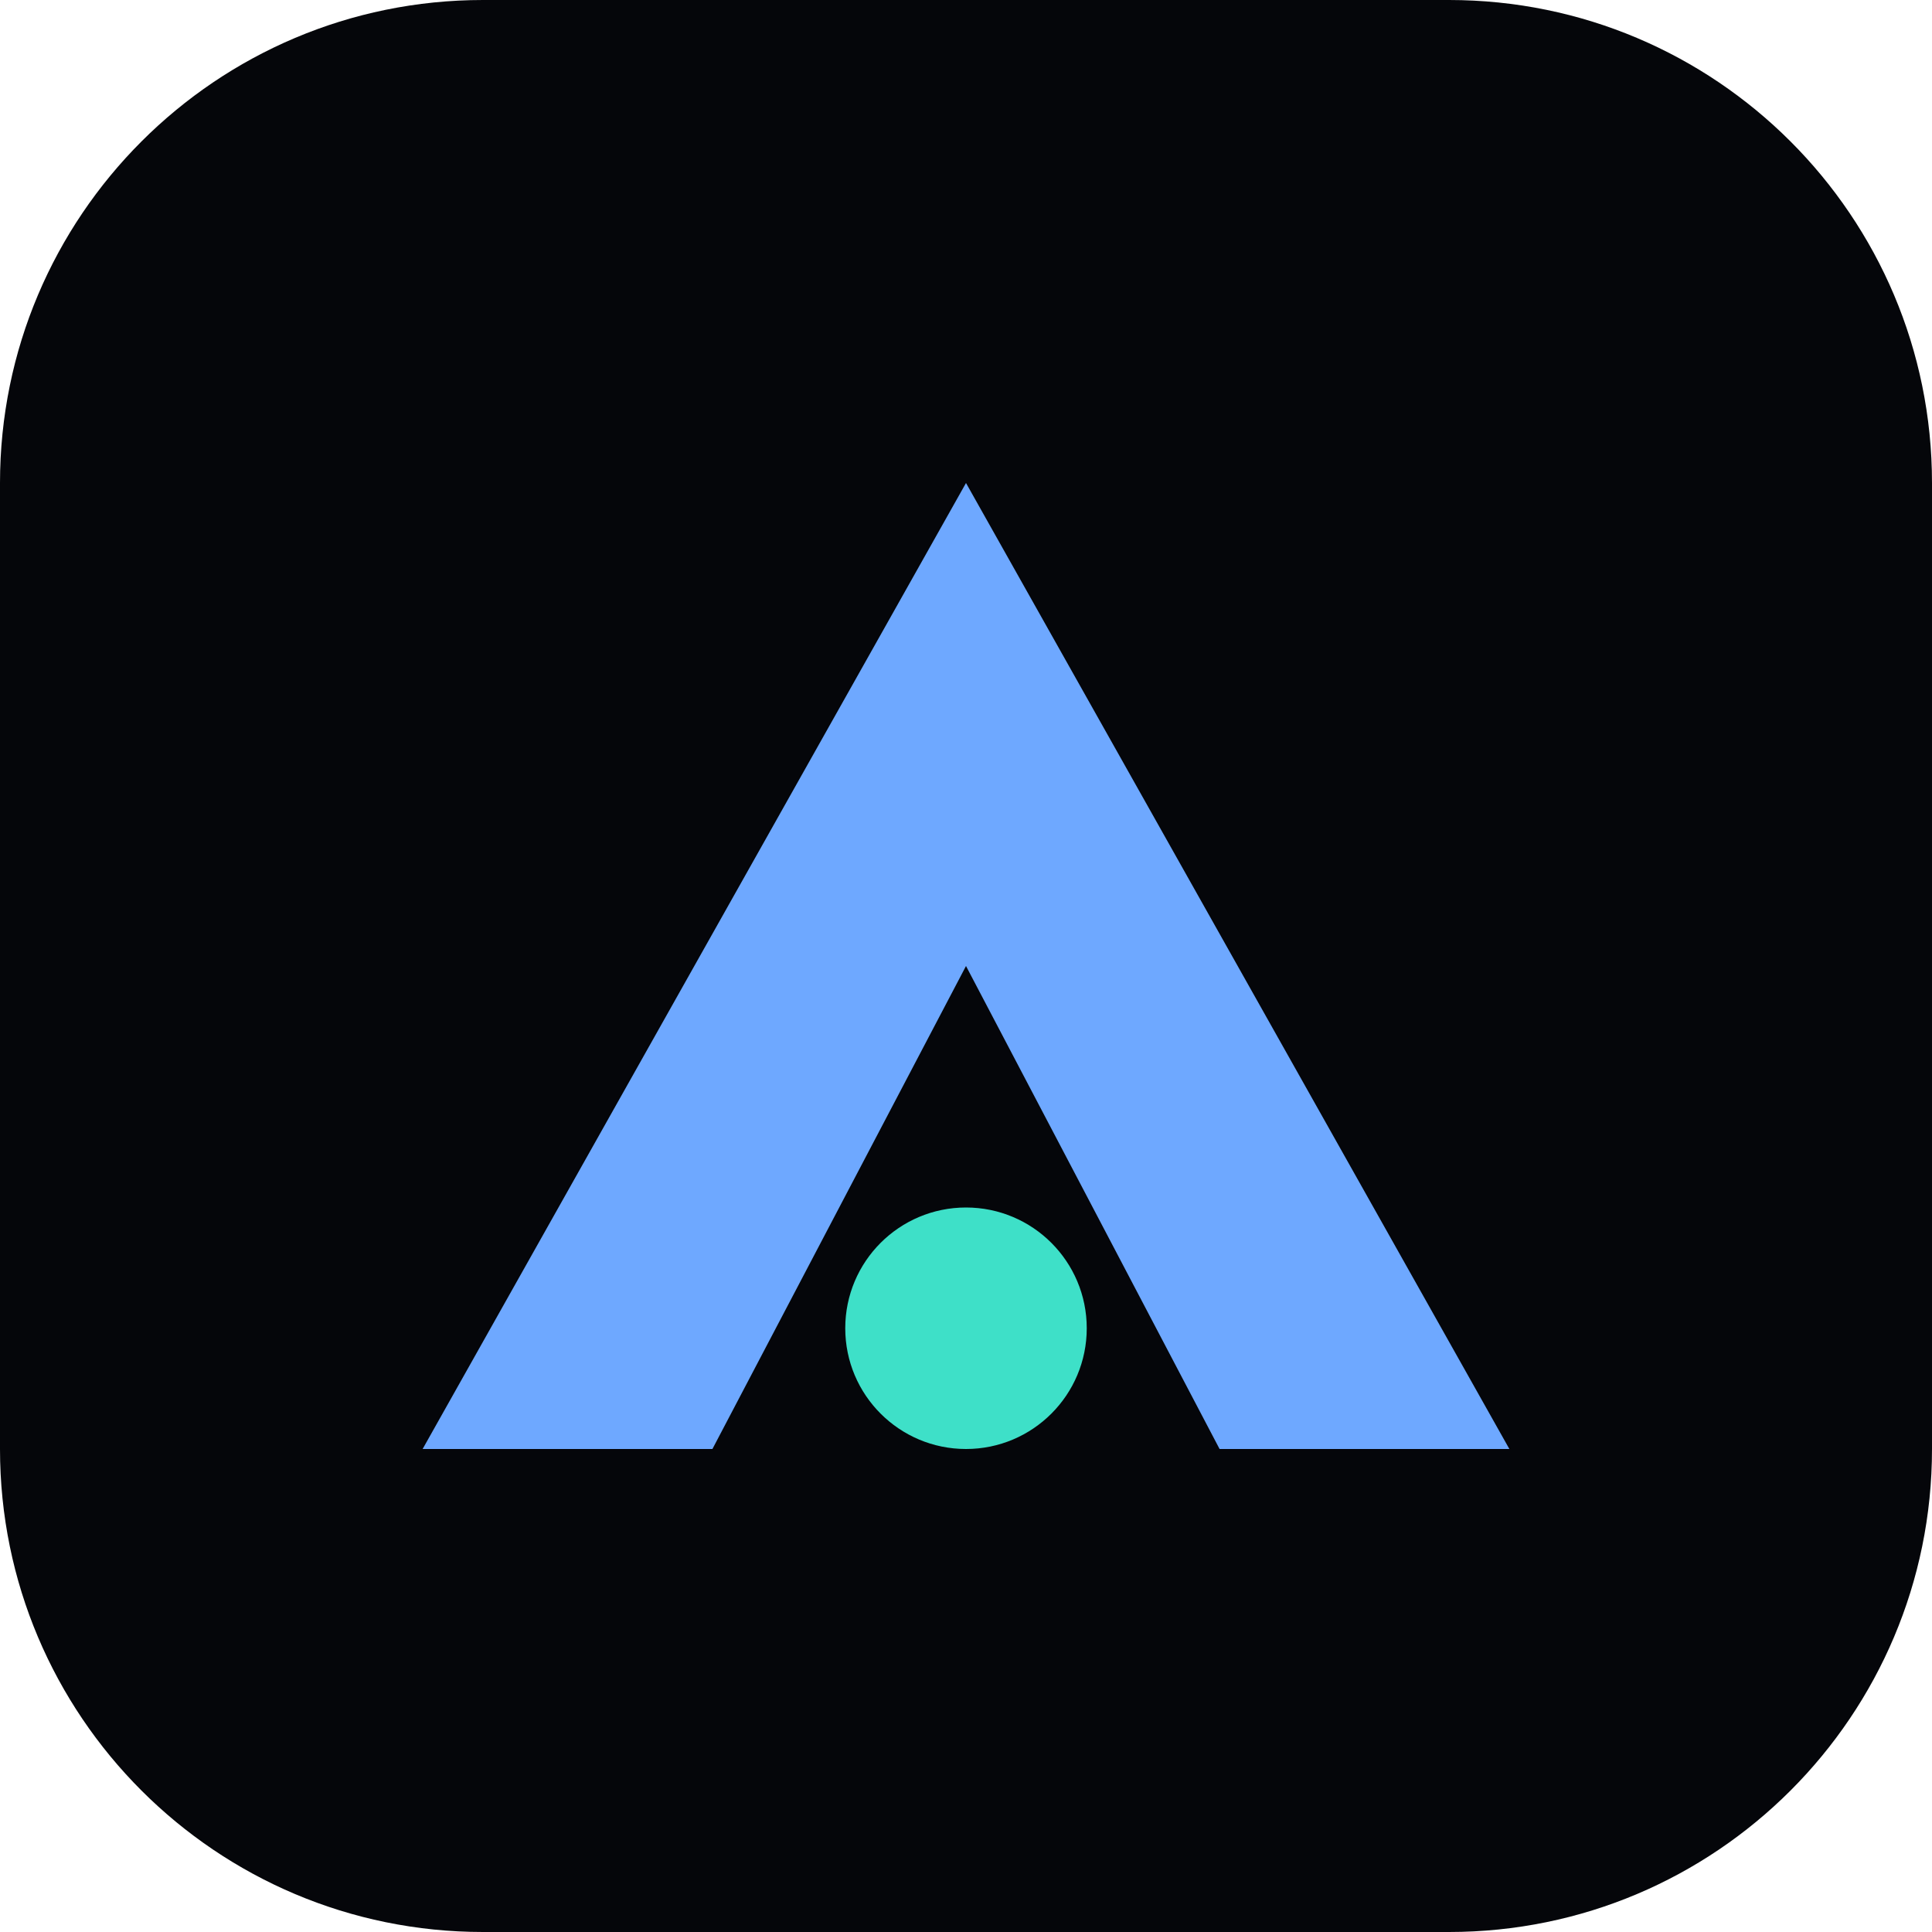
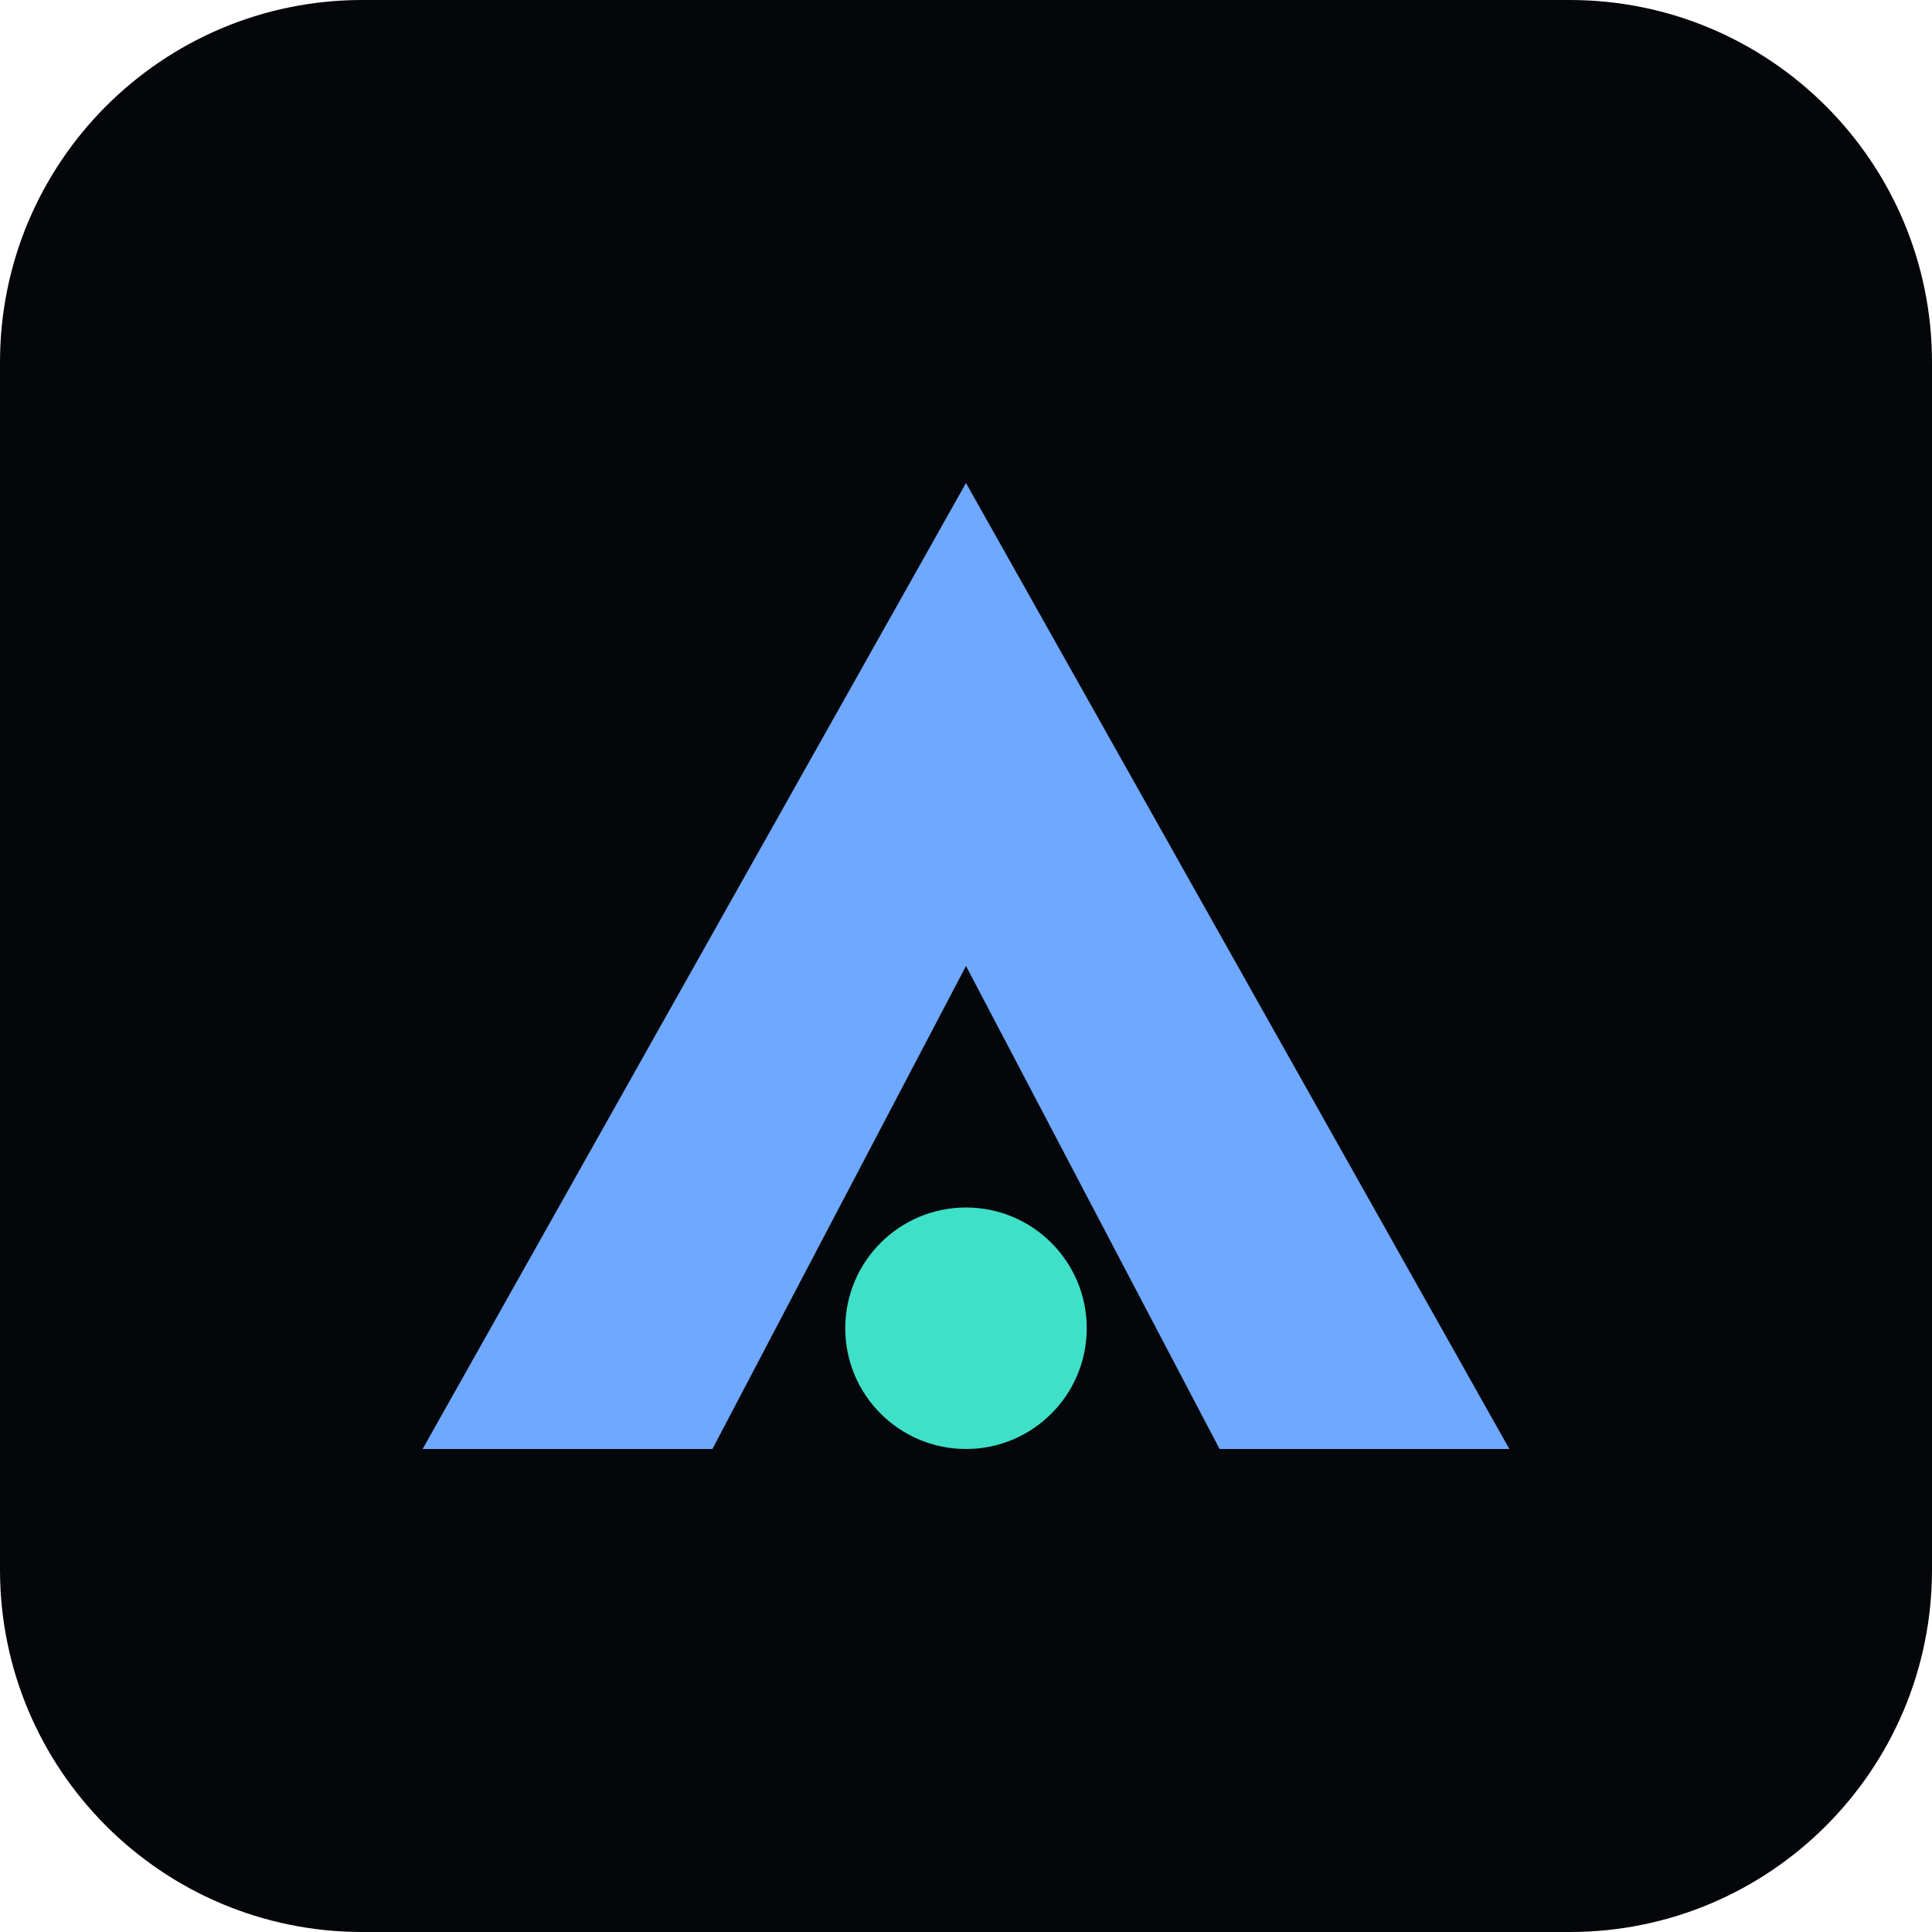
- <svg xmlns="http://www.w3.org/2000/svg" viewBox="0 0 32 32">
-   <rect width="32" height="32" rx="8" fill="#05060a" />
+ <svg xmlns="http://www.w3.org/2000/svg" viewBox="0 0 32 32" role="img" aria-label="Mayonity">
+   <rect width="32" height="32" rx="6" fill="#05060a" />
  <path d="M7 24L16 8L25 24H20.2L16 16L11.8 24H7Z" fill="#6ea8ff" />
  <circle cx="16" cy="22" r="2" fill="#3ee0c8" />
</svg>
